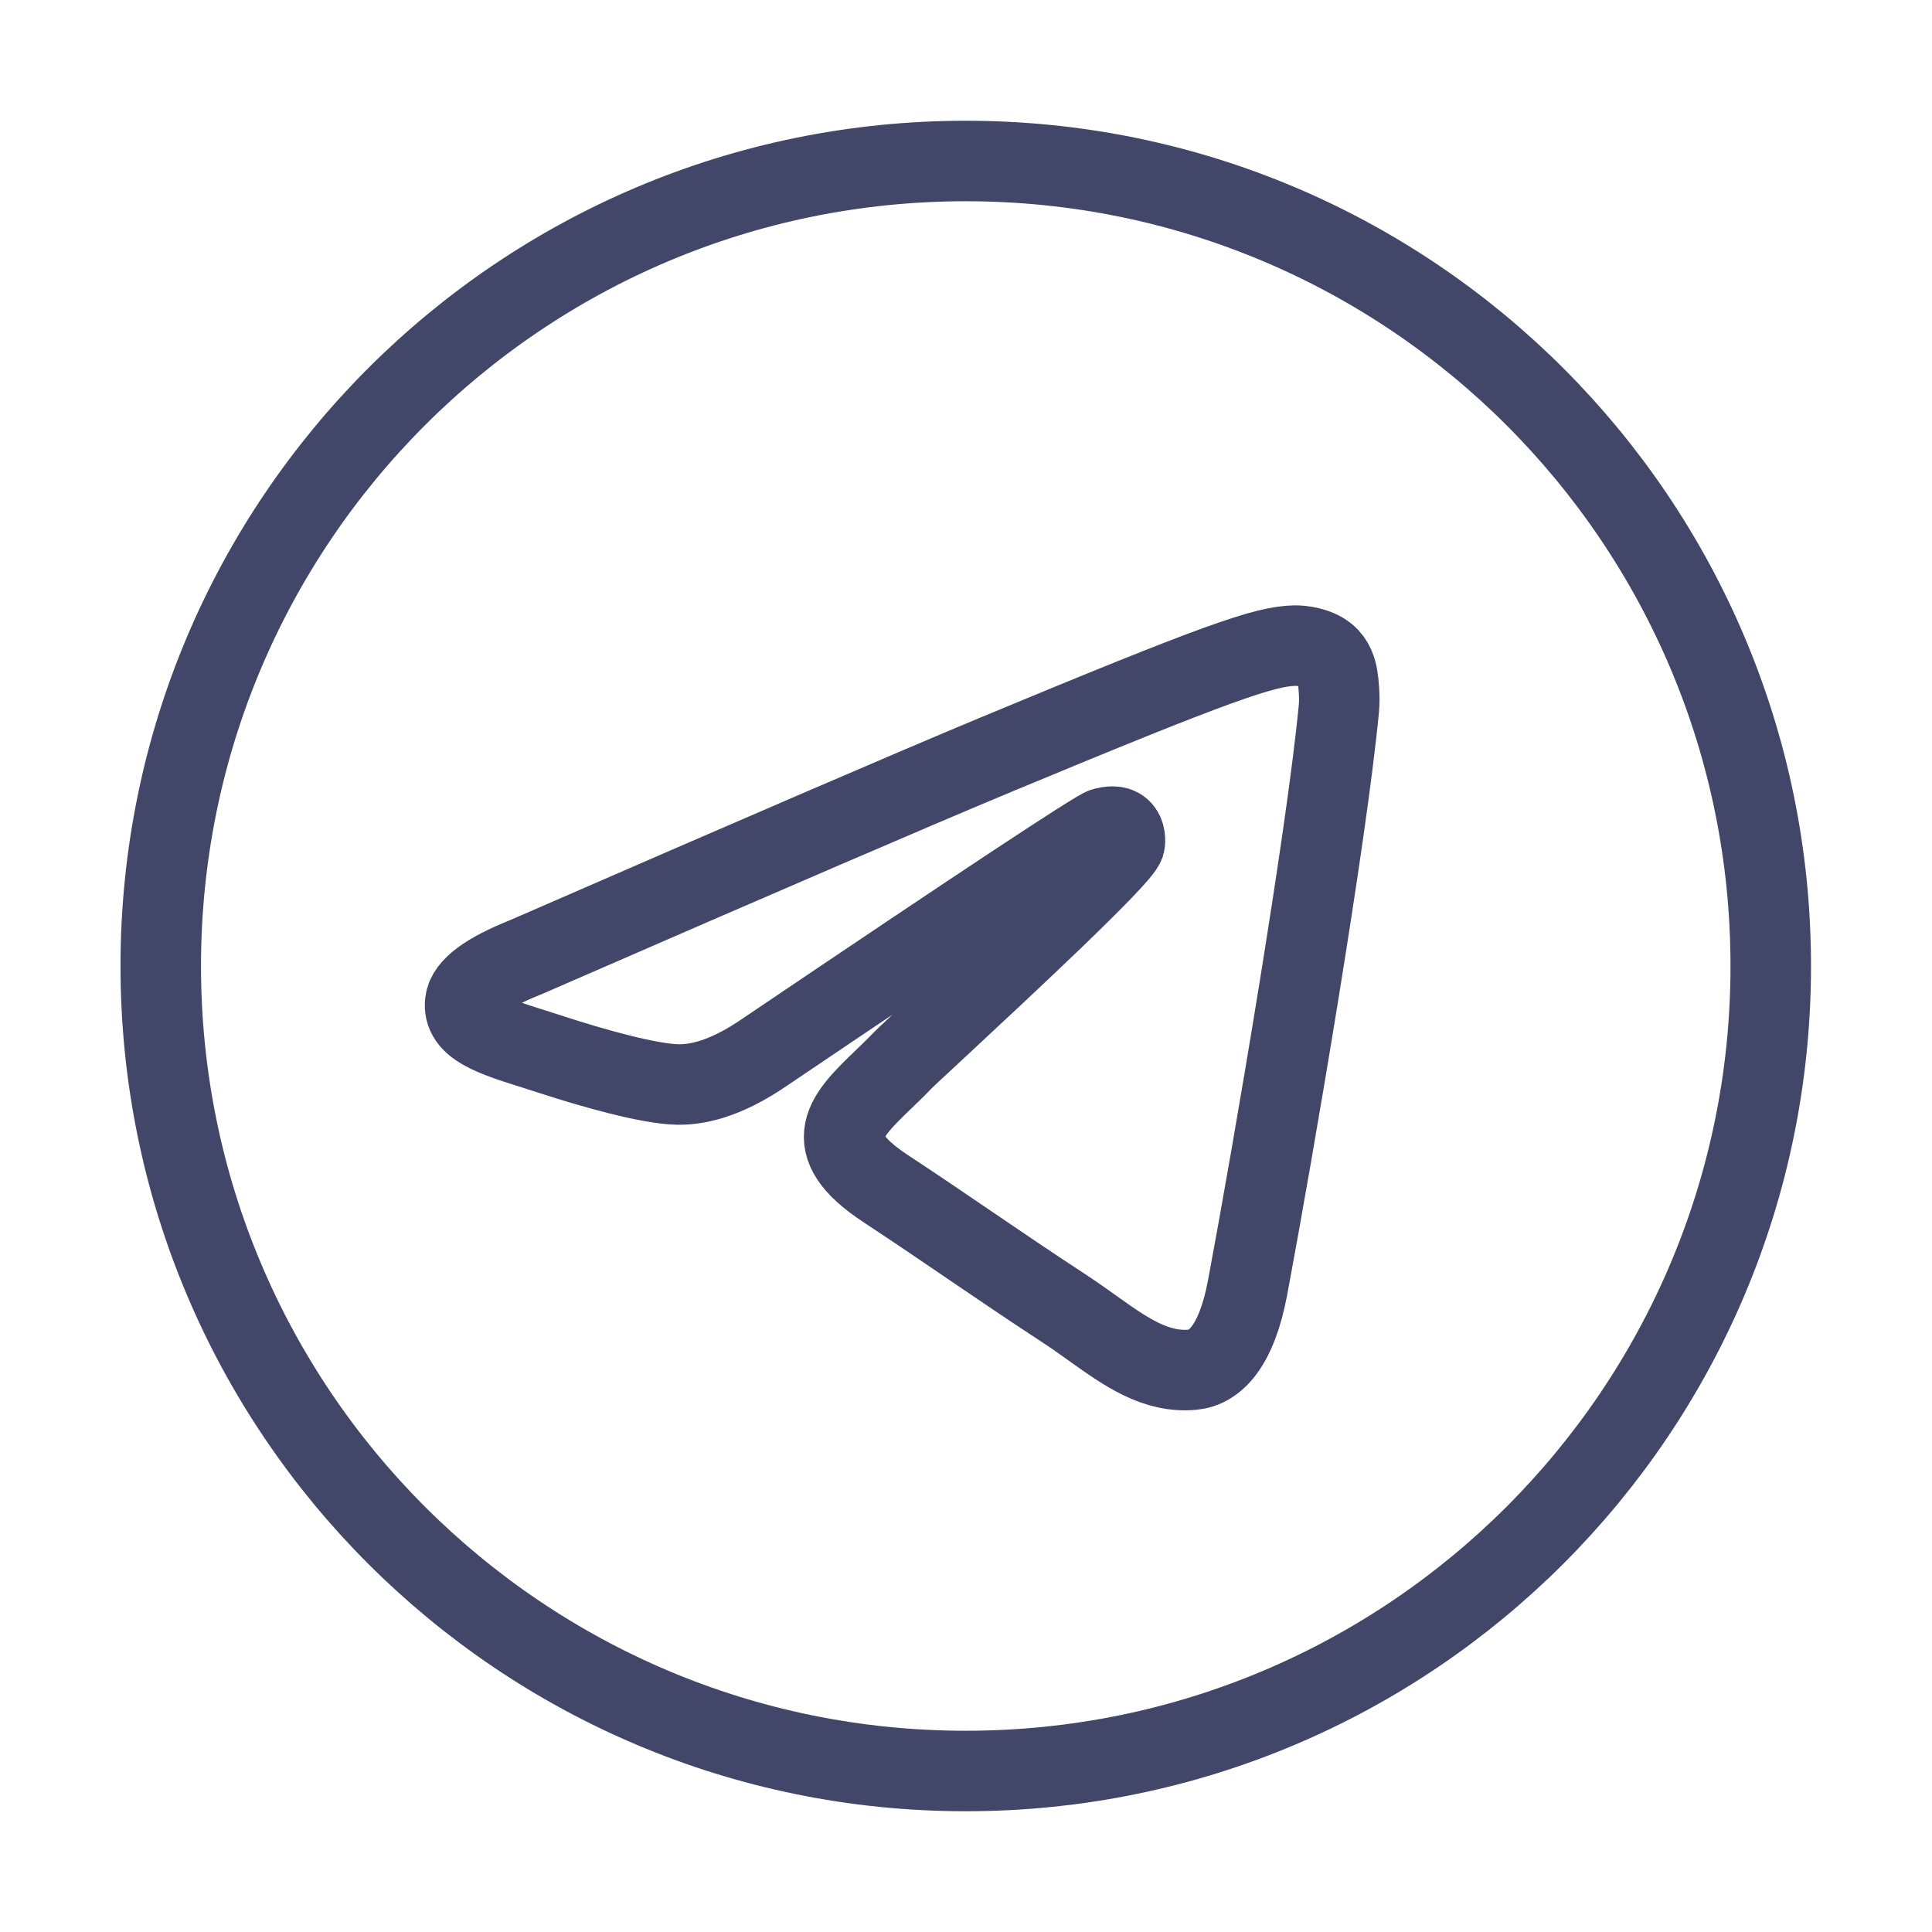
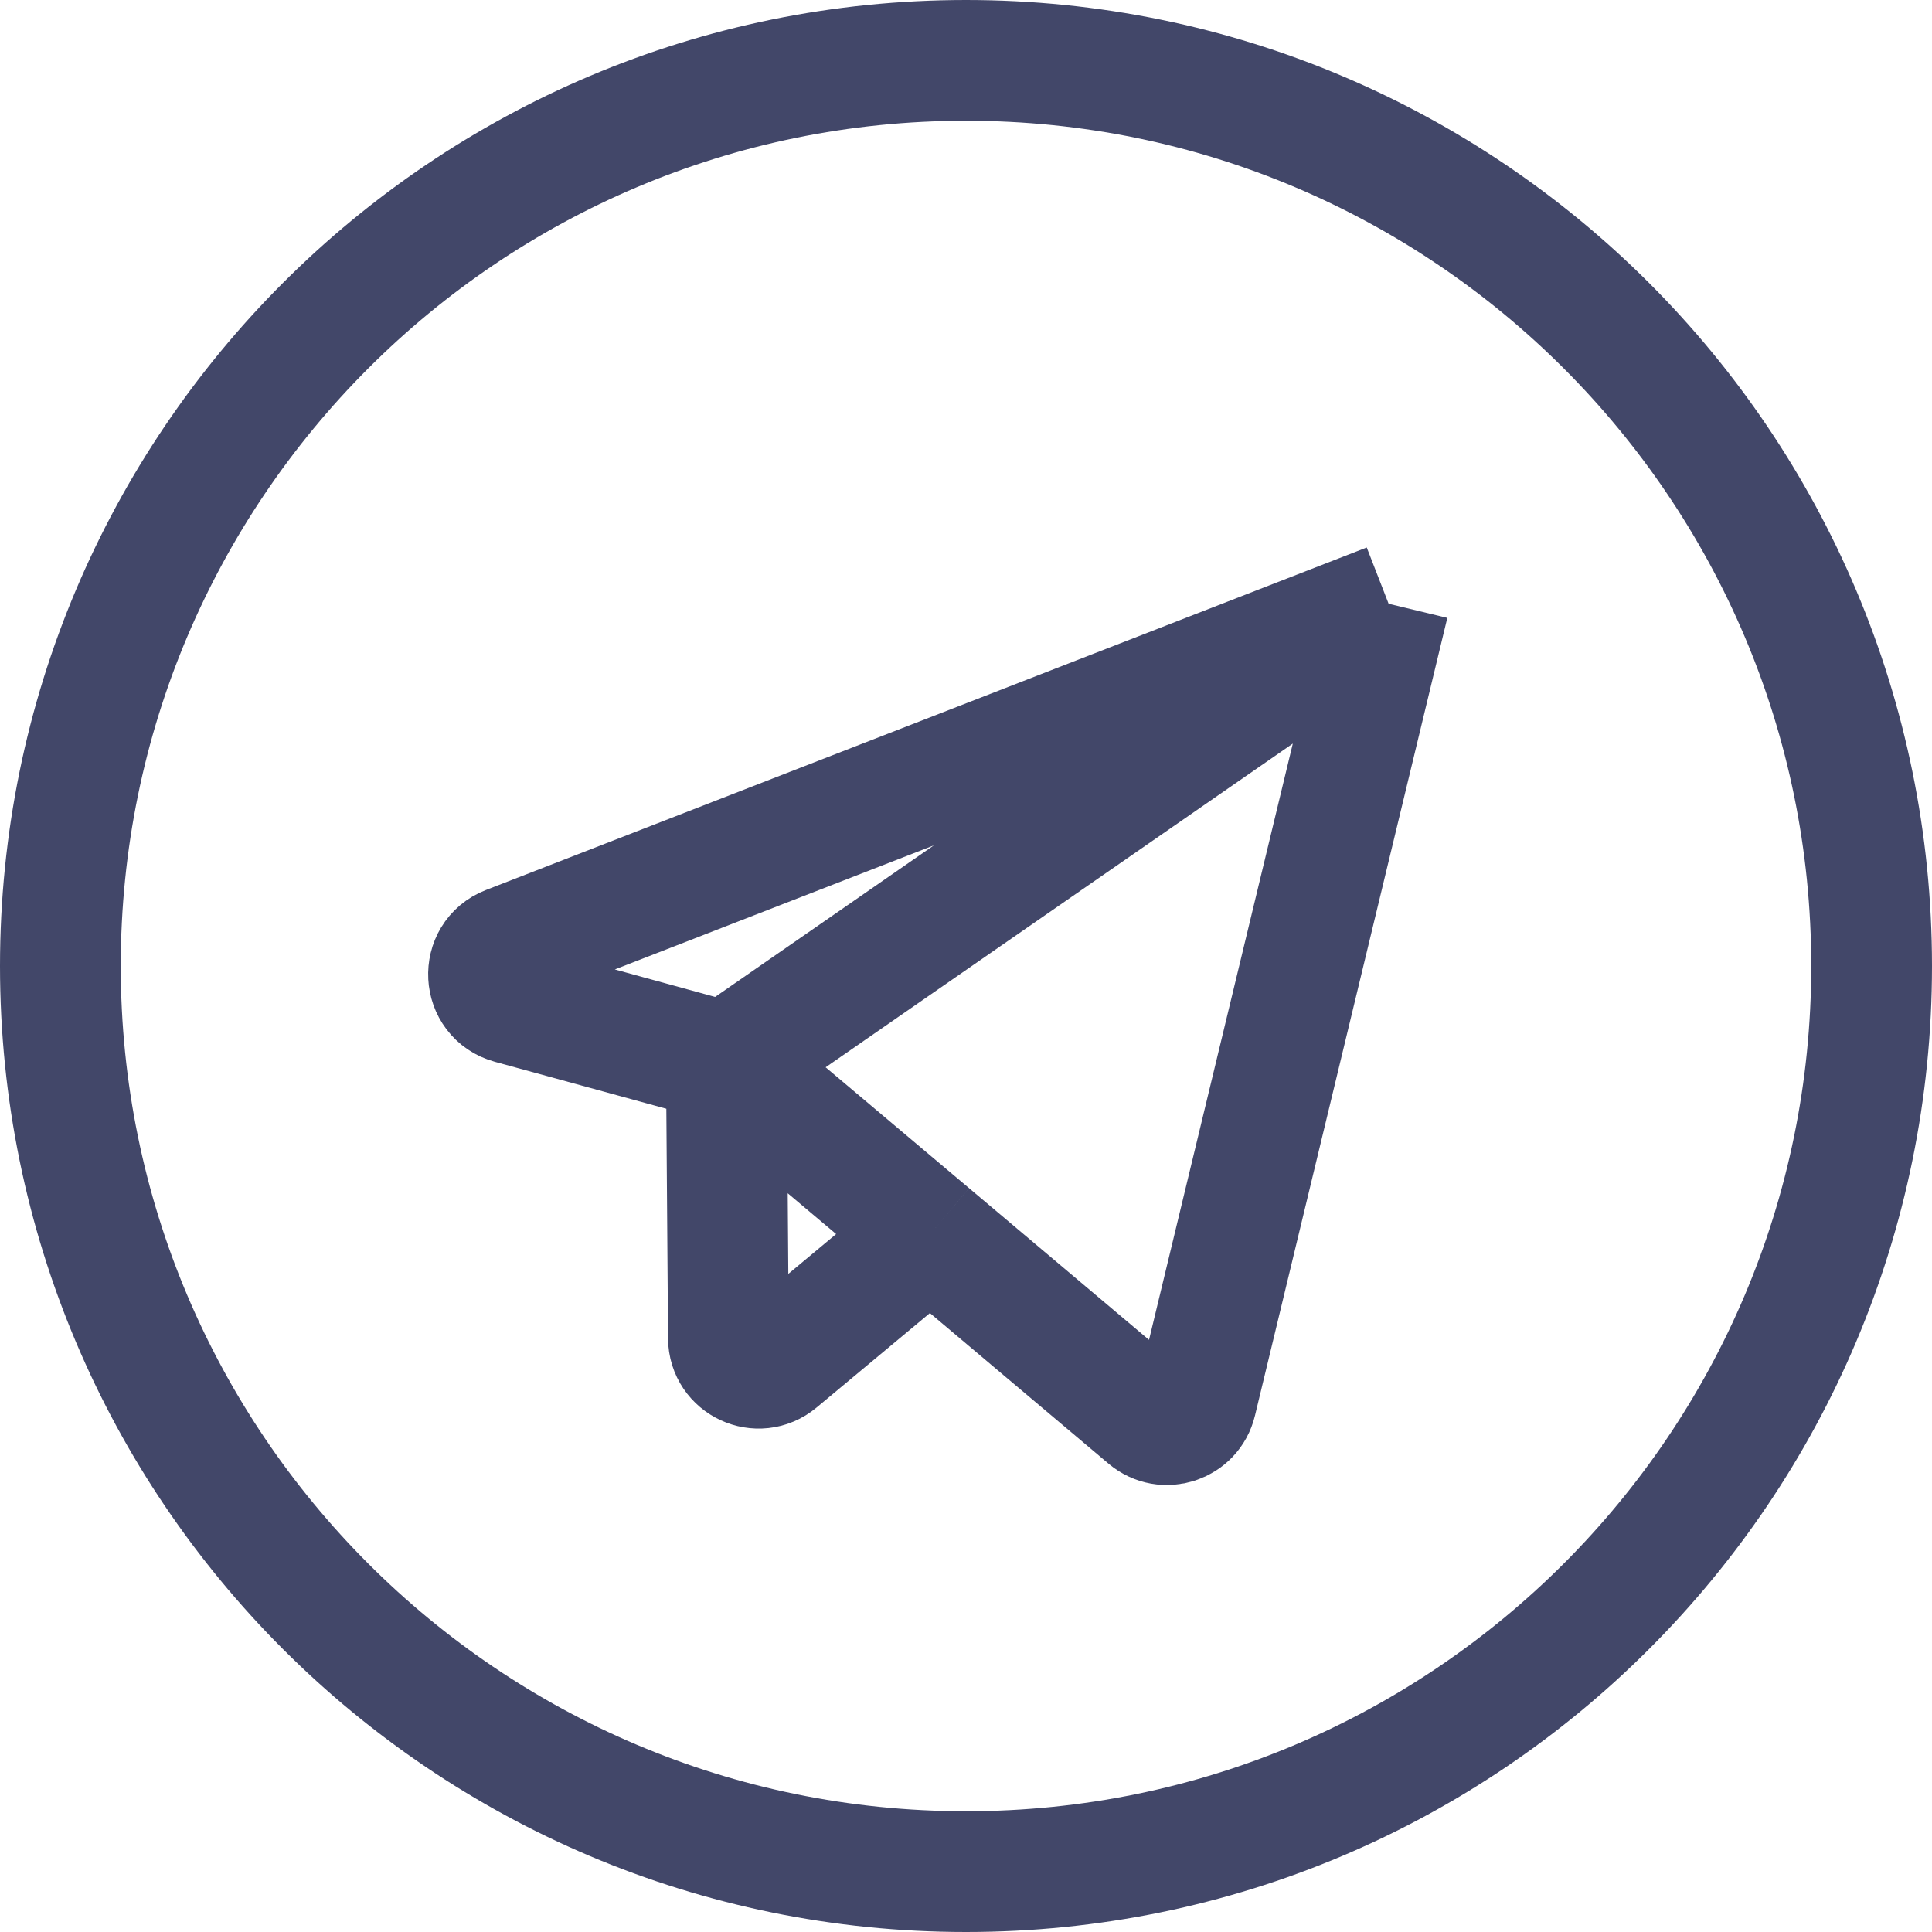
- <svg xmlns="http://www.w3.org/2000/svg" width="800px" height="800px" viewBox="0 0 24 24" fill="none">
-   <path fill-rule="evenodd" clip-rule="evenodd" d="M21.997 12C21.997 17.523 17.52 22 11.997 22C6.474 22 1.997 17.523 1.997 12C1.997 6.477 6.474 2 11.997 2C17.52 2 21.997 6.477 21.997 12ZM12.355 9.382C11.383 9.787 9.439 10.624 6.524 11.894C6.05 12.083 5.802 12.267 5.78 12.447C5.741 12.751 6.123 12.871 6.642 13.034C6.712 13.056 6.785 13.079 6.86 13.104C7.371 13.27 8.058 13.464 8.415 13.472C8.739 13.479 9.1 13.345 9.499 13.071C12.223 11.232 13.629 10.303 13.717 10.283C13.78 10.269 13.866 10.251 13.924 10.303C13.983 10.355 13.977 10.454 13.971 10.48C13.933 10.641 12.437 12.032 11.663 12.752C11.422 12.976 11.25 13.135 11.215 13.171C11.137 13.253 11.057 13.33 10.98 13.404C10.506 13.861 10.15 14.204 11 14.764C11.408 15.033 11.735 15.256 12.061 15.478C12.417 15.72 12.772 15.962 13.232 16.263C13.349 16.34 13.46 16.419 13.569 16.497C13.984 16.793 14.356 17.058 14.816 17.015C15.083 16.991 15.359 16.74 15.499 15.99C15.831 14.219 16.482 10.382 16.632 8.801C16.645 8.662 16.629 8.485 16.615 8.407C16.602 8.329 16.574 8.218 16.473 8.136C16.353 8.039 16.168 8.019 16.086 8.02C15.71 8.027 15.132 8.227 12.355 9.382Z" stroke="#424769" stroke-linejoin="round" />
+ <svg xmlns="http://www.w3.org/2000/svg" width="32" height="32" viewBox="0 0 32 32" fill="none">
+   <rect x="1" y="1" width="30" height="30" rx="15" stroke="#424769" stroke-width="2" />
+   <path d="M12.031 17.6L23 10M12.031 17.6L8.46 16.622C7.995 16.495 7.961 15.848 8.41 15.674L23 10M12.031 17.6L12.065 22.165C12.068 22.587 12.561 22.816 12.885 22.545L15.406 20.444M12.031 17.6L15.406 20.444M23 10L19.814 23.213C19.727 23.575 19.291 23.718 19.006 23.479L15.406 20.444" stroke="#424769" stroke-width="2" stroke-linejoin="round" />
</svg>
